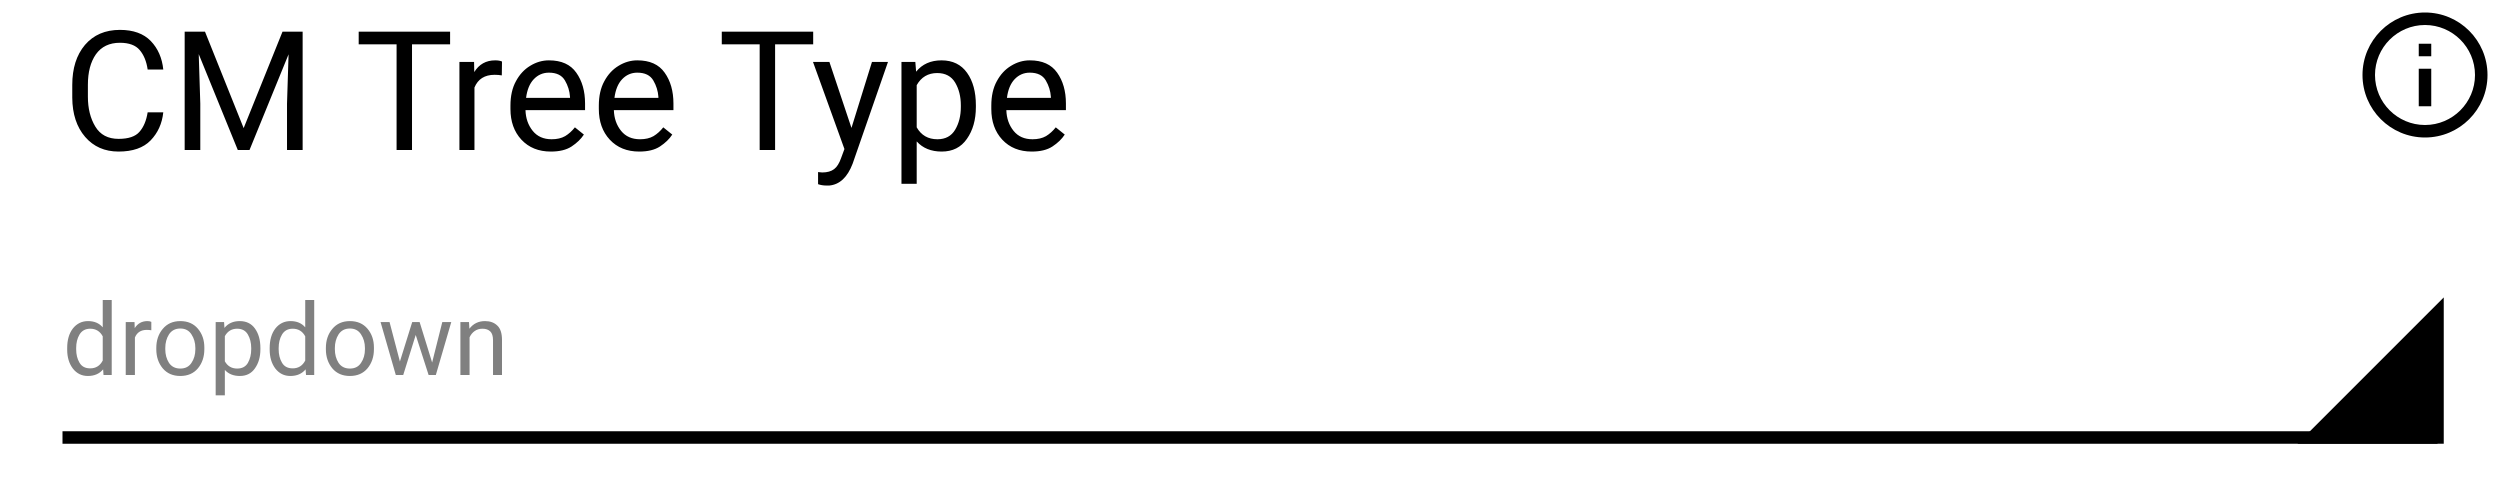
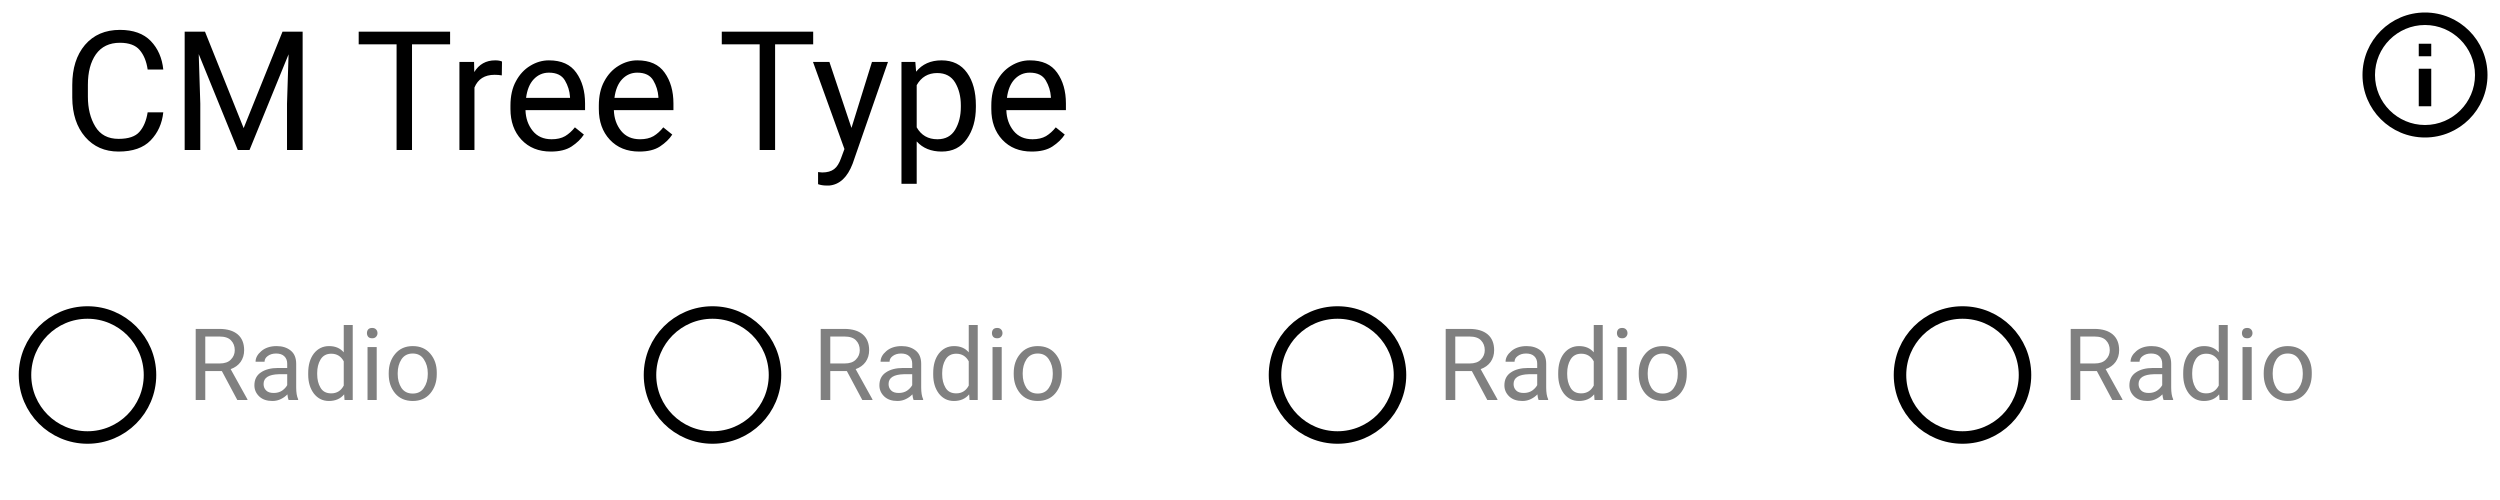
<svg xmlns="http://www.w3.org/2000/svg" width="200" height="40" version="1.1">
  <style>
@font-face {
    font-family: 'Roboto';
    src: url('/usr/share/fonts/truetype/roboto/Roboto.ttf') format('truetype');
    font-weight: normal;
    font-style: normal;
}

</style>
  <rect x="0" y="0" width="200" height="40" fill="white" stroke-width="0" />
-   <path d="M 5 35 L 195 35" stroke="black" fill="black" stroke-width="1" />
-   <path d="M 185 35 L 195 35 L 195 25 Z" stroke="black" fill="black" stroke-width="1" />
-   <text x="5" y="30" font-family="Roboto" font-size="8" fill="gray"> dropdown </text>
+   <ellipse cx="7" cy="30" rx="5" ry="5" style="fill:white;stroke:black;stroke-width:1" />
+   <ellipse cx="57" cy="30" rx="5" ry="5" style="fill:white;stroke:black;stroke-width:1" />
+   <ellipse cx="107" cy="30" rx="5" ry="5" style="fill:white;stroke:black;stroke-width:1" />
+   <ellipse cx="157" cy="30" rx="5" ry="5" style="fill:white;stroke:black;stroke-width:1" />
+   <text x="15" y="32" font-family="Roboto" font-size="8" fill="gray"> Radio </text>
+   <text x="65" y="32" font-family="Roboto" font-size="8" fill="gray"> Radio </text>
+   <text x="115" y="32" font-family="Roboto" font-size="8" fill="gray"> Radio </text>
+   <text x="165" y="32" font-family="Roboto" font-size="8" fill="gray"> Radio </text>

- line 5,75 195,75 
- polyline 180,75 195,75 195,60
+ fill white
+ stroke gray
+ 
+ circle 22,47 22,31
+ circle 155,47 155,31
+ circle 288,47 288,31

fill gray
stroke gray
stroke-width 0
stroke-opacity 0

- font-size 10
- text 10,70 "Dropdown"		
+ 
+ font-size 14
+ text 43,52 "Radio"
+ text 175,52 "Radio"
+ text 318,52 "Radio"
+ 
<text x="5" y="12" font-family="Roboto" font-size="10pt" fill="black"> CM Tree Type </text>
stroke black
fill black
stroke-width 0
stroke-opacity 0
font-size 16
<g transform="translate(188,0) scale(.5)">
    <path width="20" height="20" x="160" y="4" d="M11,9H13V7H11M12,20C7.59,20 4,16.41 4,12C4,7.59 7.59,4 12,4C16.41,4 20,7.59 20,12C20,16.41 16.41,20 12,20M12,2A10,10 0 0,0 2,12A10,10 0 0,0 12,22A10,10 0 0,0 22,12A10,10 0 0,0 12,2M11,17H13V11H11V17Z" />
  </g>
</svg>
